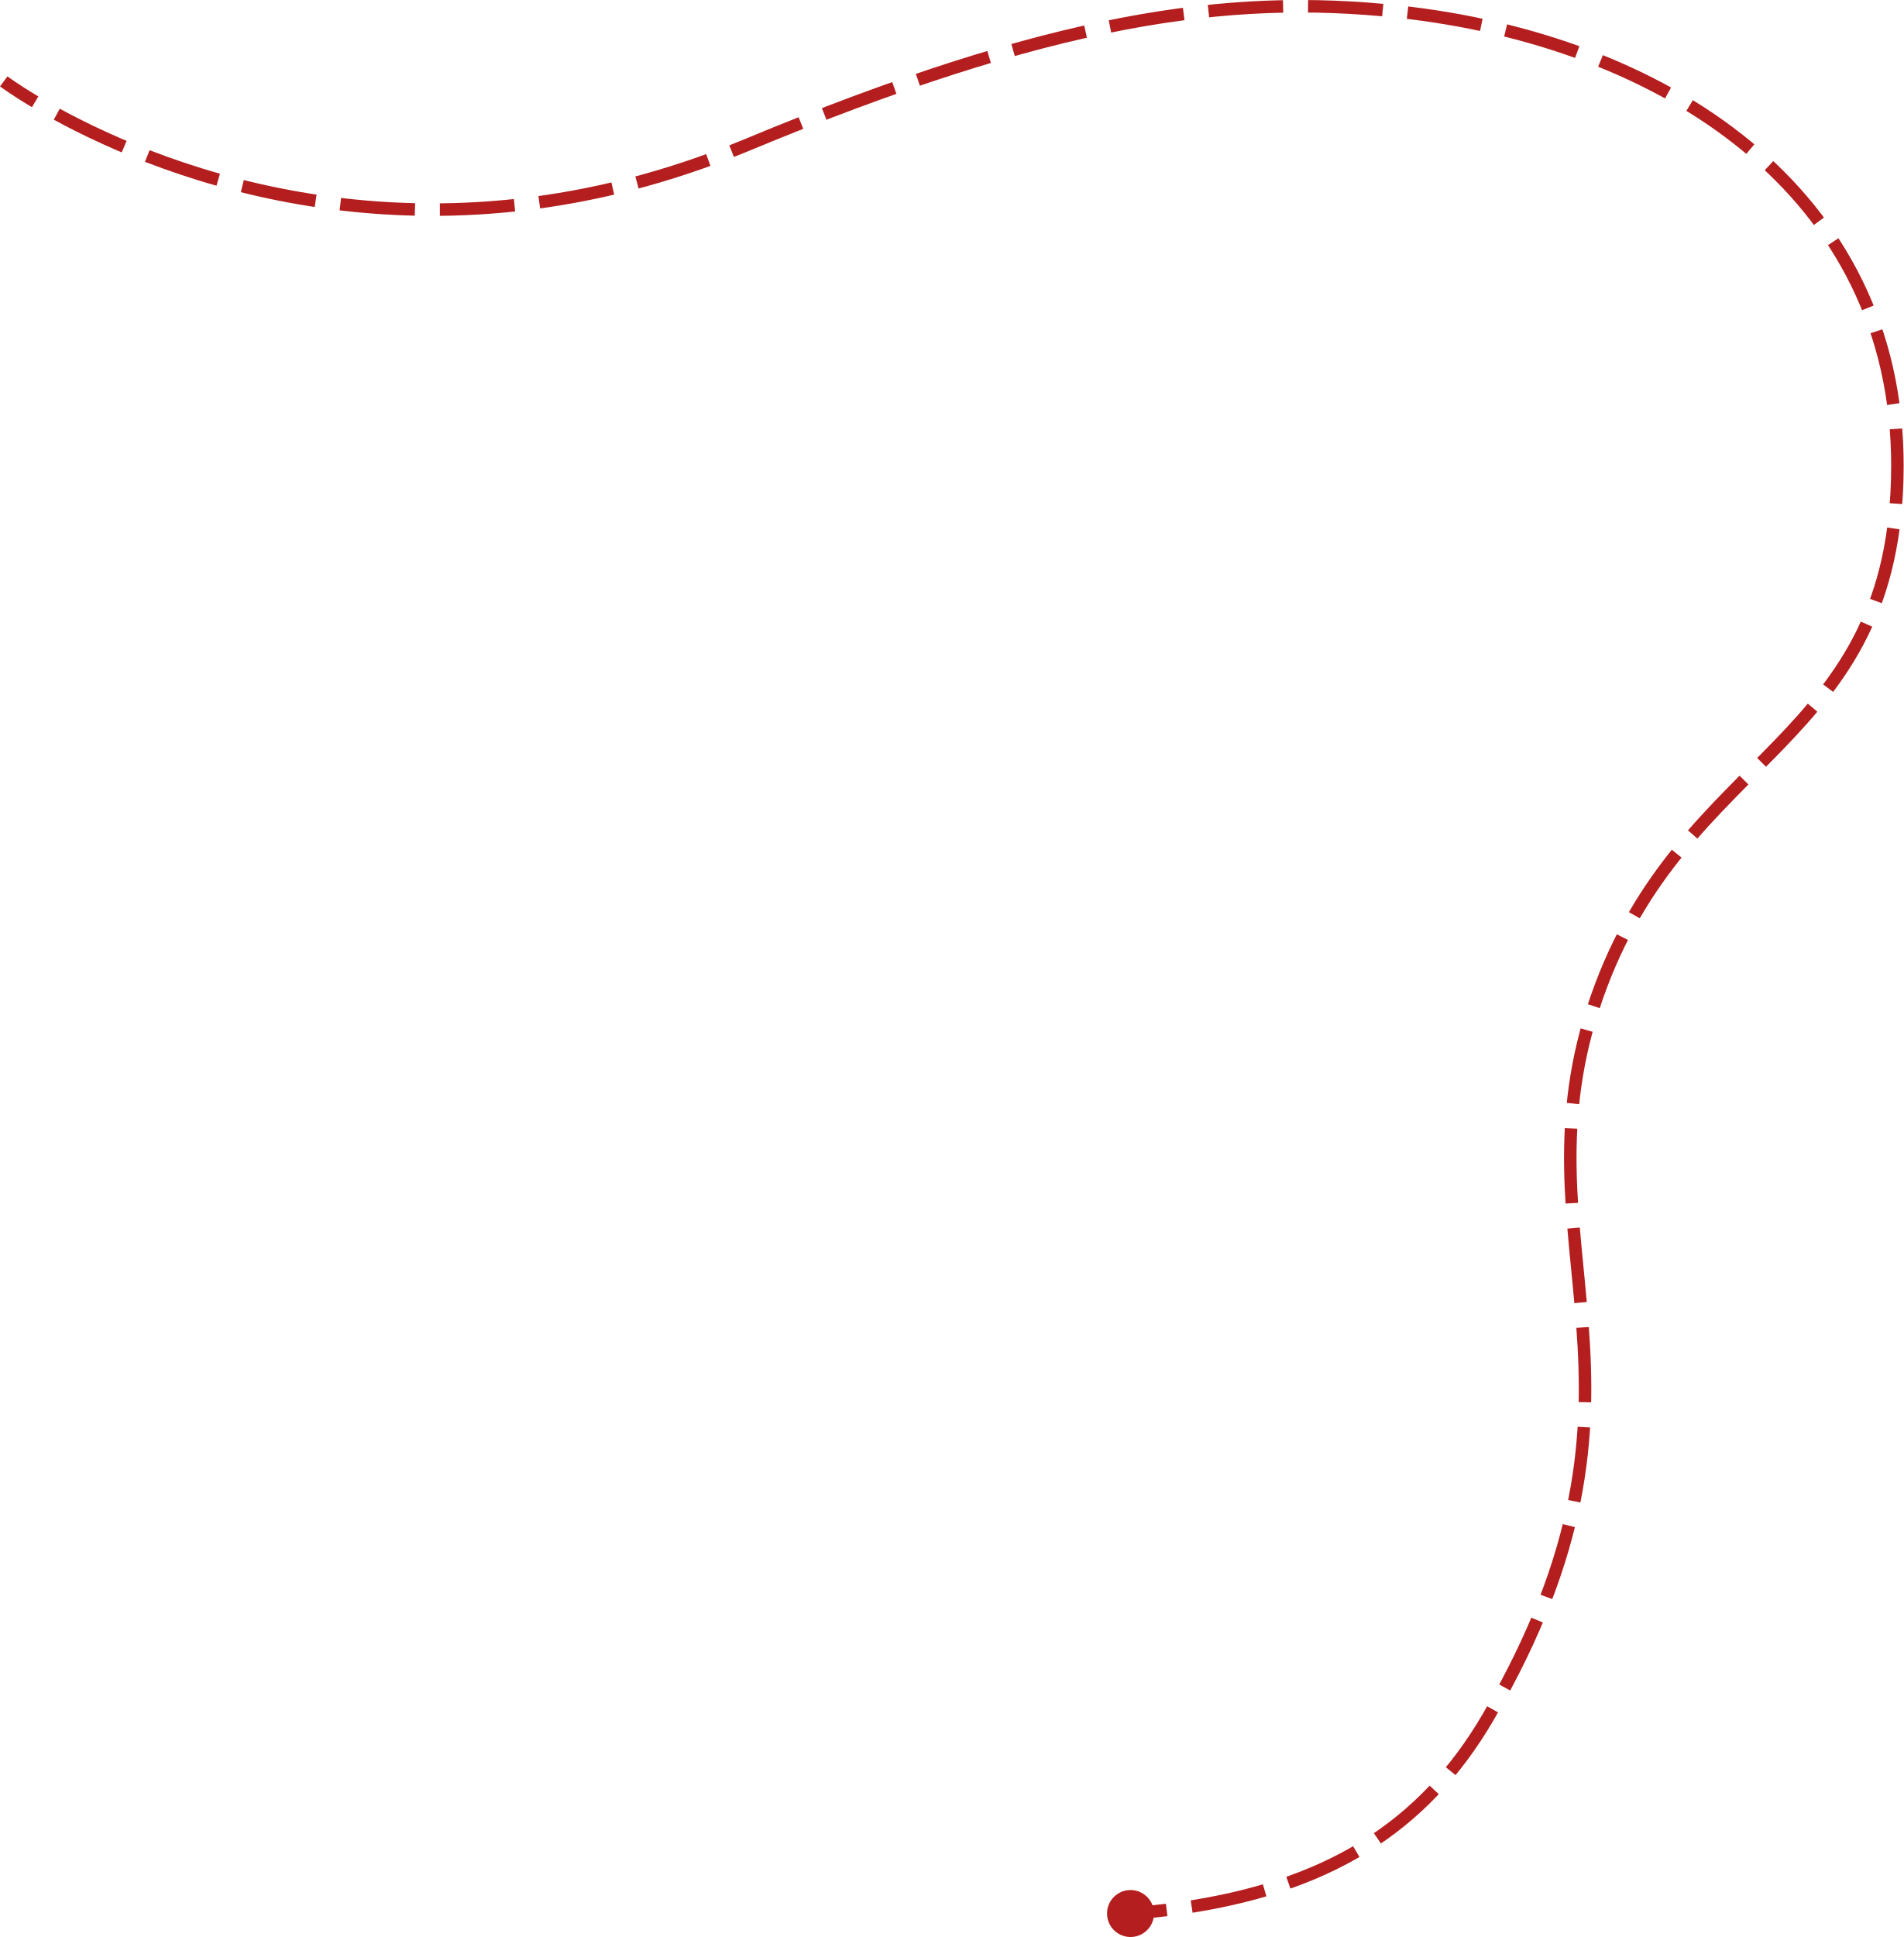
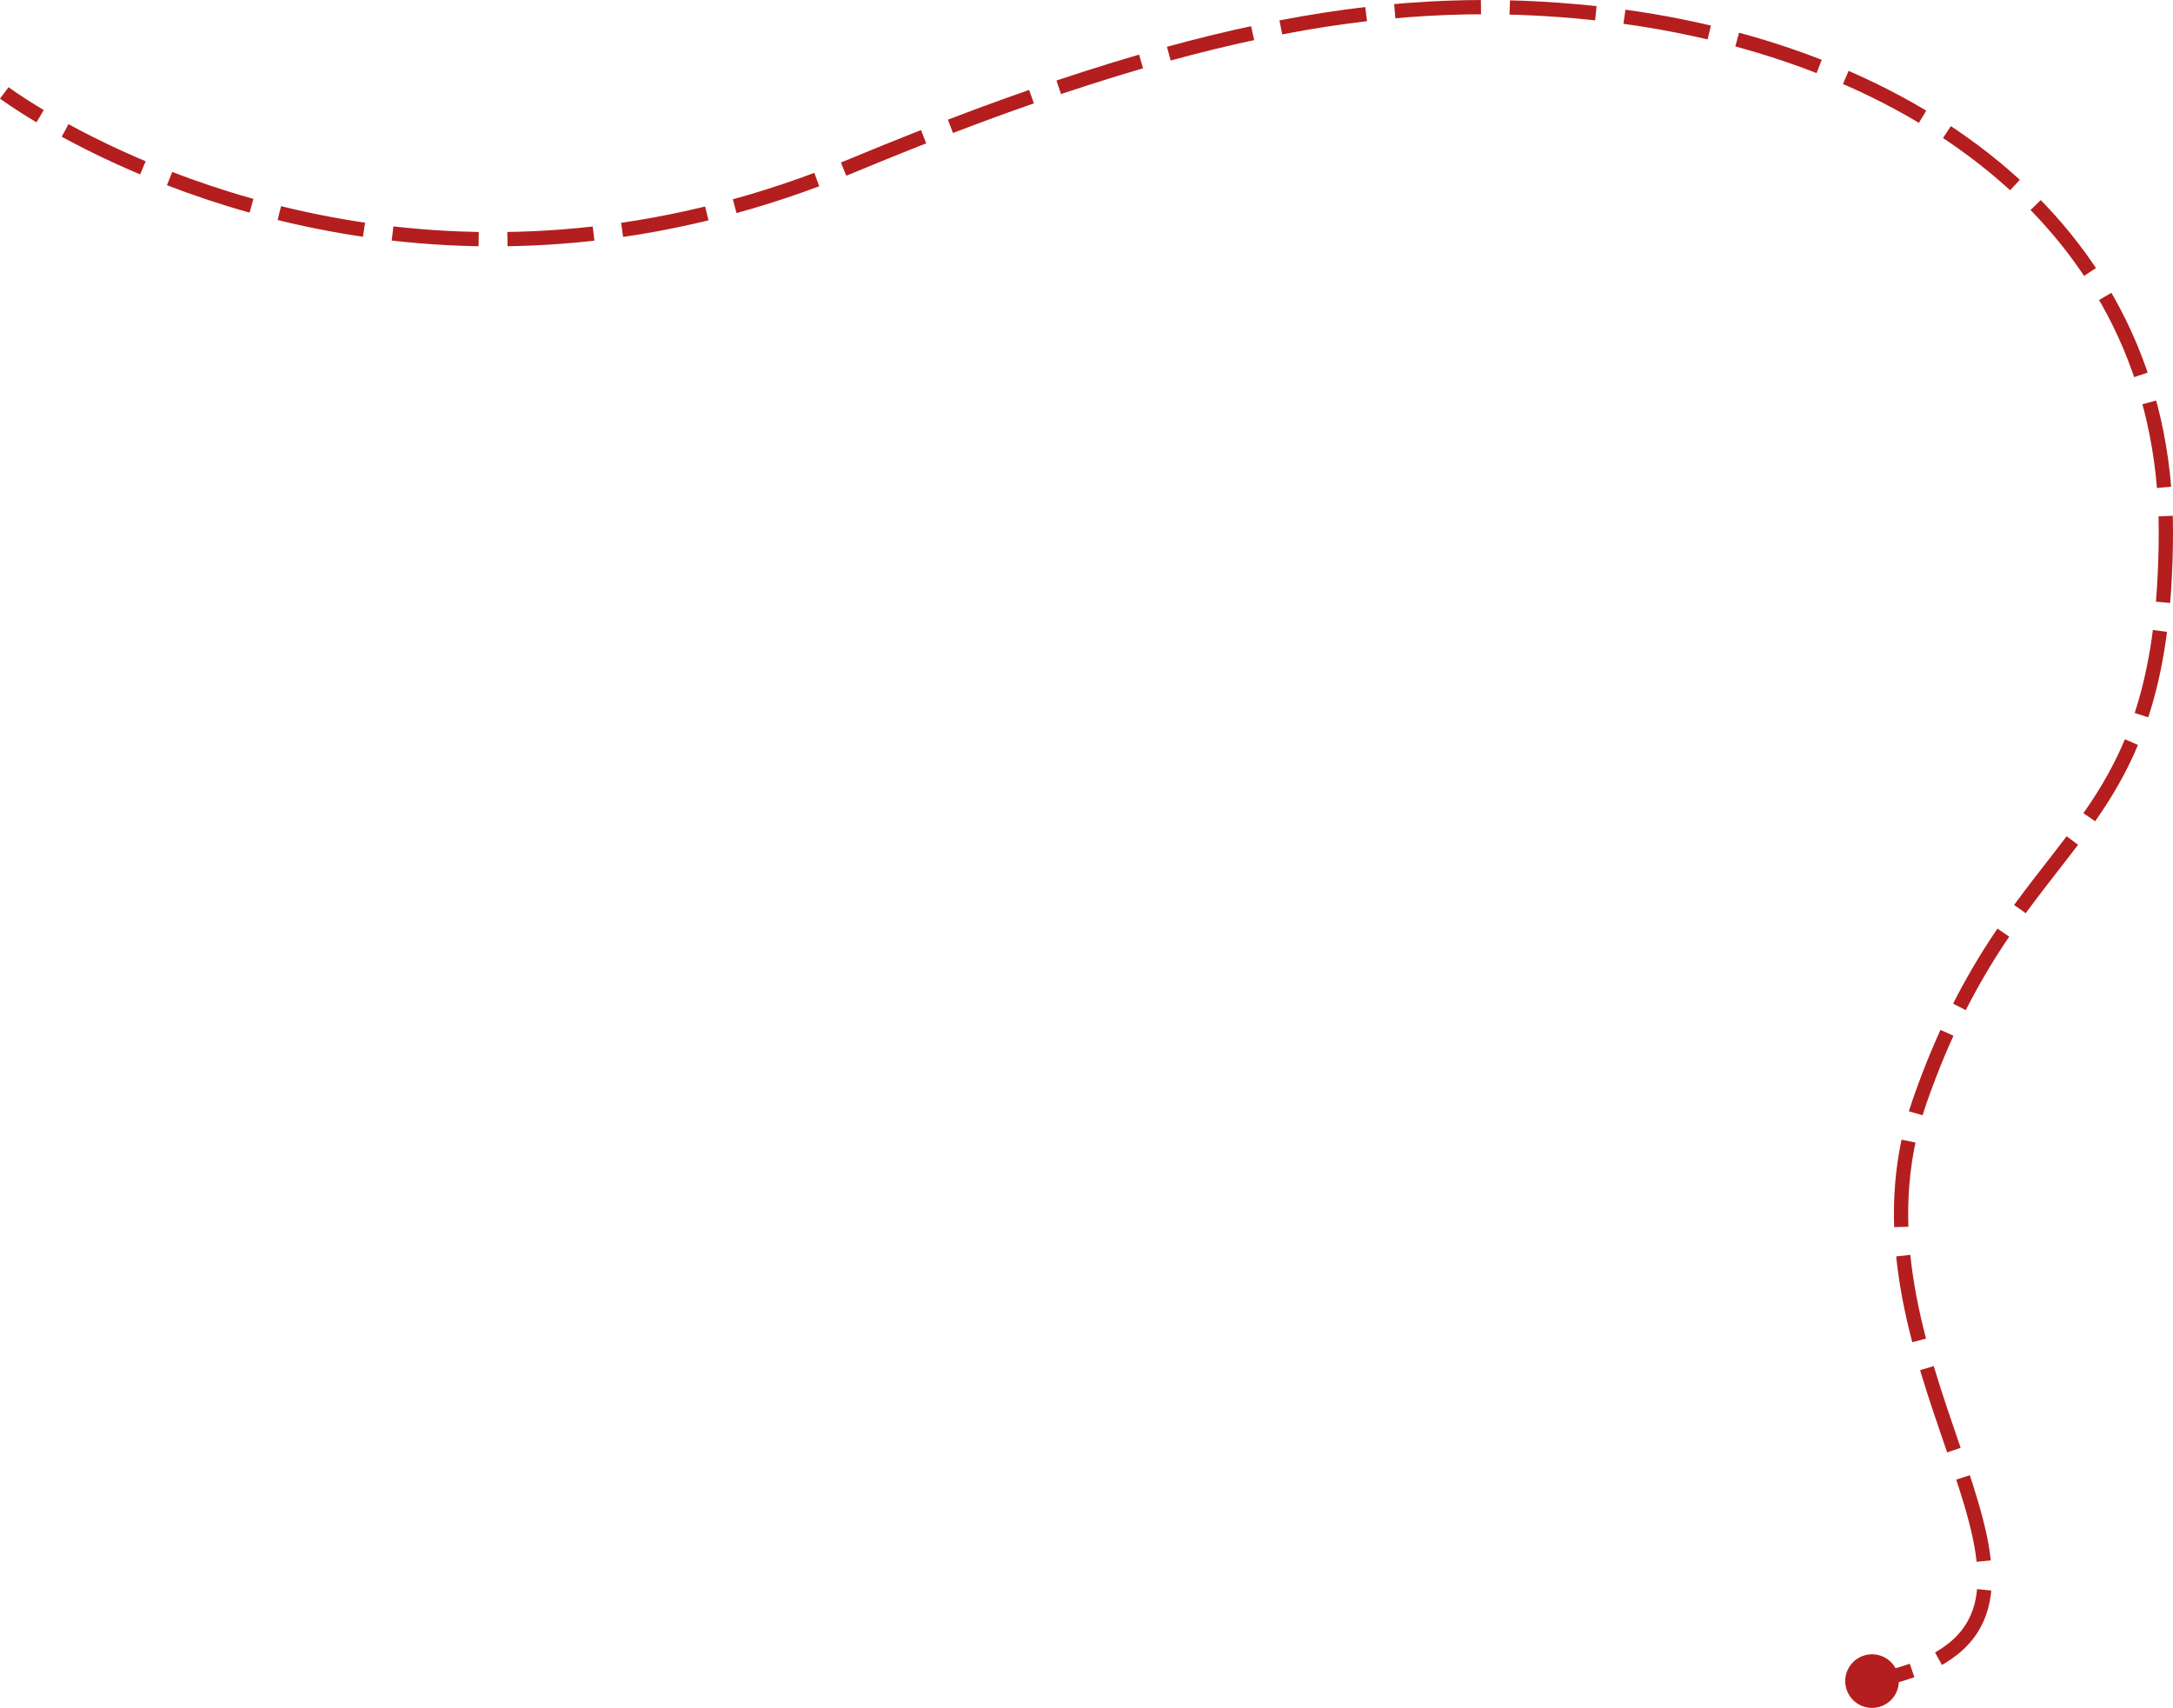
- <svg xmlns="http://www.w3.org/2000/svg" viewBox="0 0 761.89 775.05">
+ <svg xmlns="http://www.w3.org/2000/svg" viewBox="0 0 761.89 598.82">
  <defs>
-     <style>.a,.b{fill:none;stroke:#b41e1e;stroke-miterlimit:10;stroke-width:5px;}.b{stroke-dasharray:29.94 9.98;}.c{fill:#b41e1e;}</style>
+     <style>.a,.b{fill:none;stroke:#b41e1e;stroke-miterlimit:10;stroke-width:5px;}.b{stroke-dasharray:30.27 10.09;}.c{fill:#b41e1e;}</style>
  </defs>
  <path class="a" d="M1.5,32.57s4.37,3.28,12.57,8.17" />
-   <path class="b" d="M22.73,45.69c43.11,23.53,147.76,65.75,276.08,12.37C421.13,7.18,491.33-2.67,559.62,4.65,665.1,16,759.68,76.27,759.39,186.73,759.1,299,673.67,300,639.1,399c-34.85,99.76,34,155-43.41,287.89-26.21,45-65.23,68.47-123.8,76.73" />
-   <path class="a" d="M466.93,764.23q-7.28.9-14.93,1.51" />
-   <path class="c" d="M451.77,756.28A9.4,9.4,0,1,0,461.84,765,9.4,9.4,0,0,0,451.77,756.28Z" />
+   <path class="b" d="M22.83,45.74C66,69.29,170.59,111.4,298.81,58.06,421.13,7.18,491.33-2.67,559.62,4.65,665.1,16,759.68,76.27,759.39,186.73,759.1,299,707.67,287,673.1,386c-31.2,89.3,62.36,171,2,197.87" />
+   <path class="a" d="M670.41,585.69a99.14,99.14,0,0,1-14.5,3.83" />
+   <path class="c" d="M654.84,580.14a9.4,9.4,0,1,0,10.8,7.74A9.4,9.4,0,0,0,654.84,580.14Z" />
</svg>
